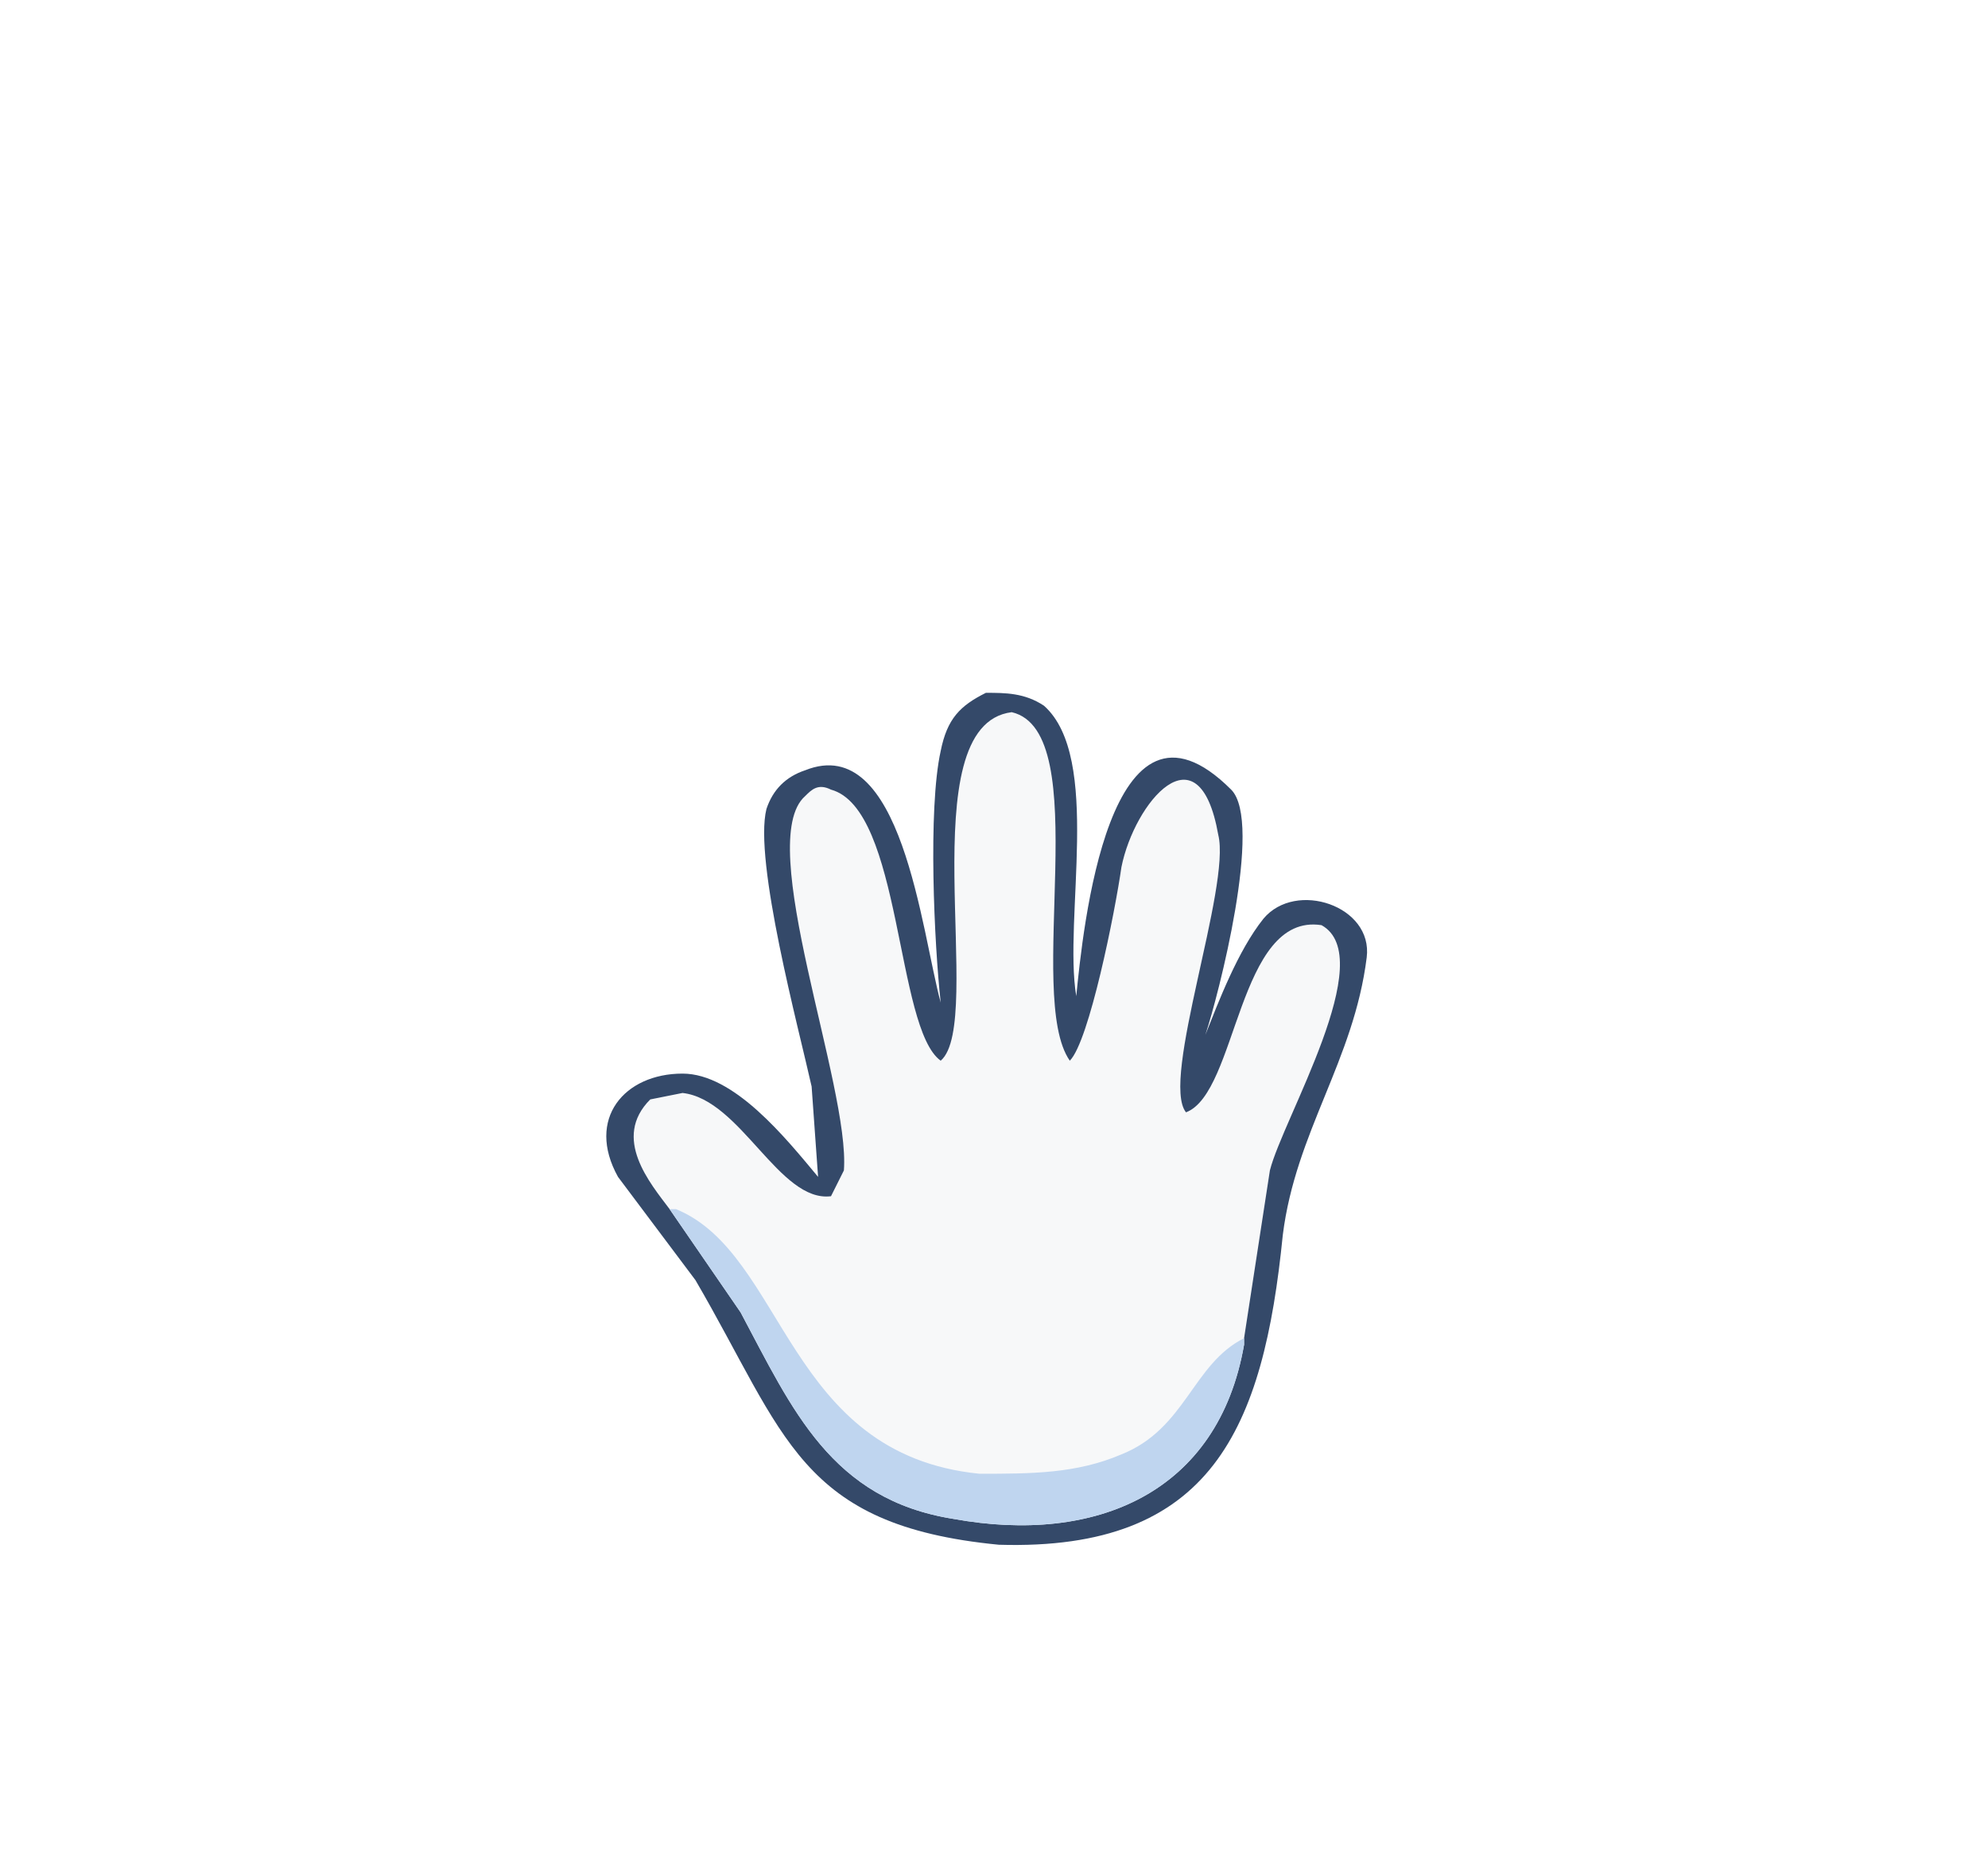
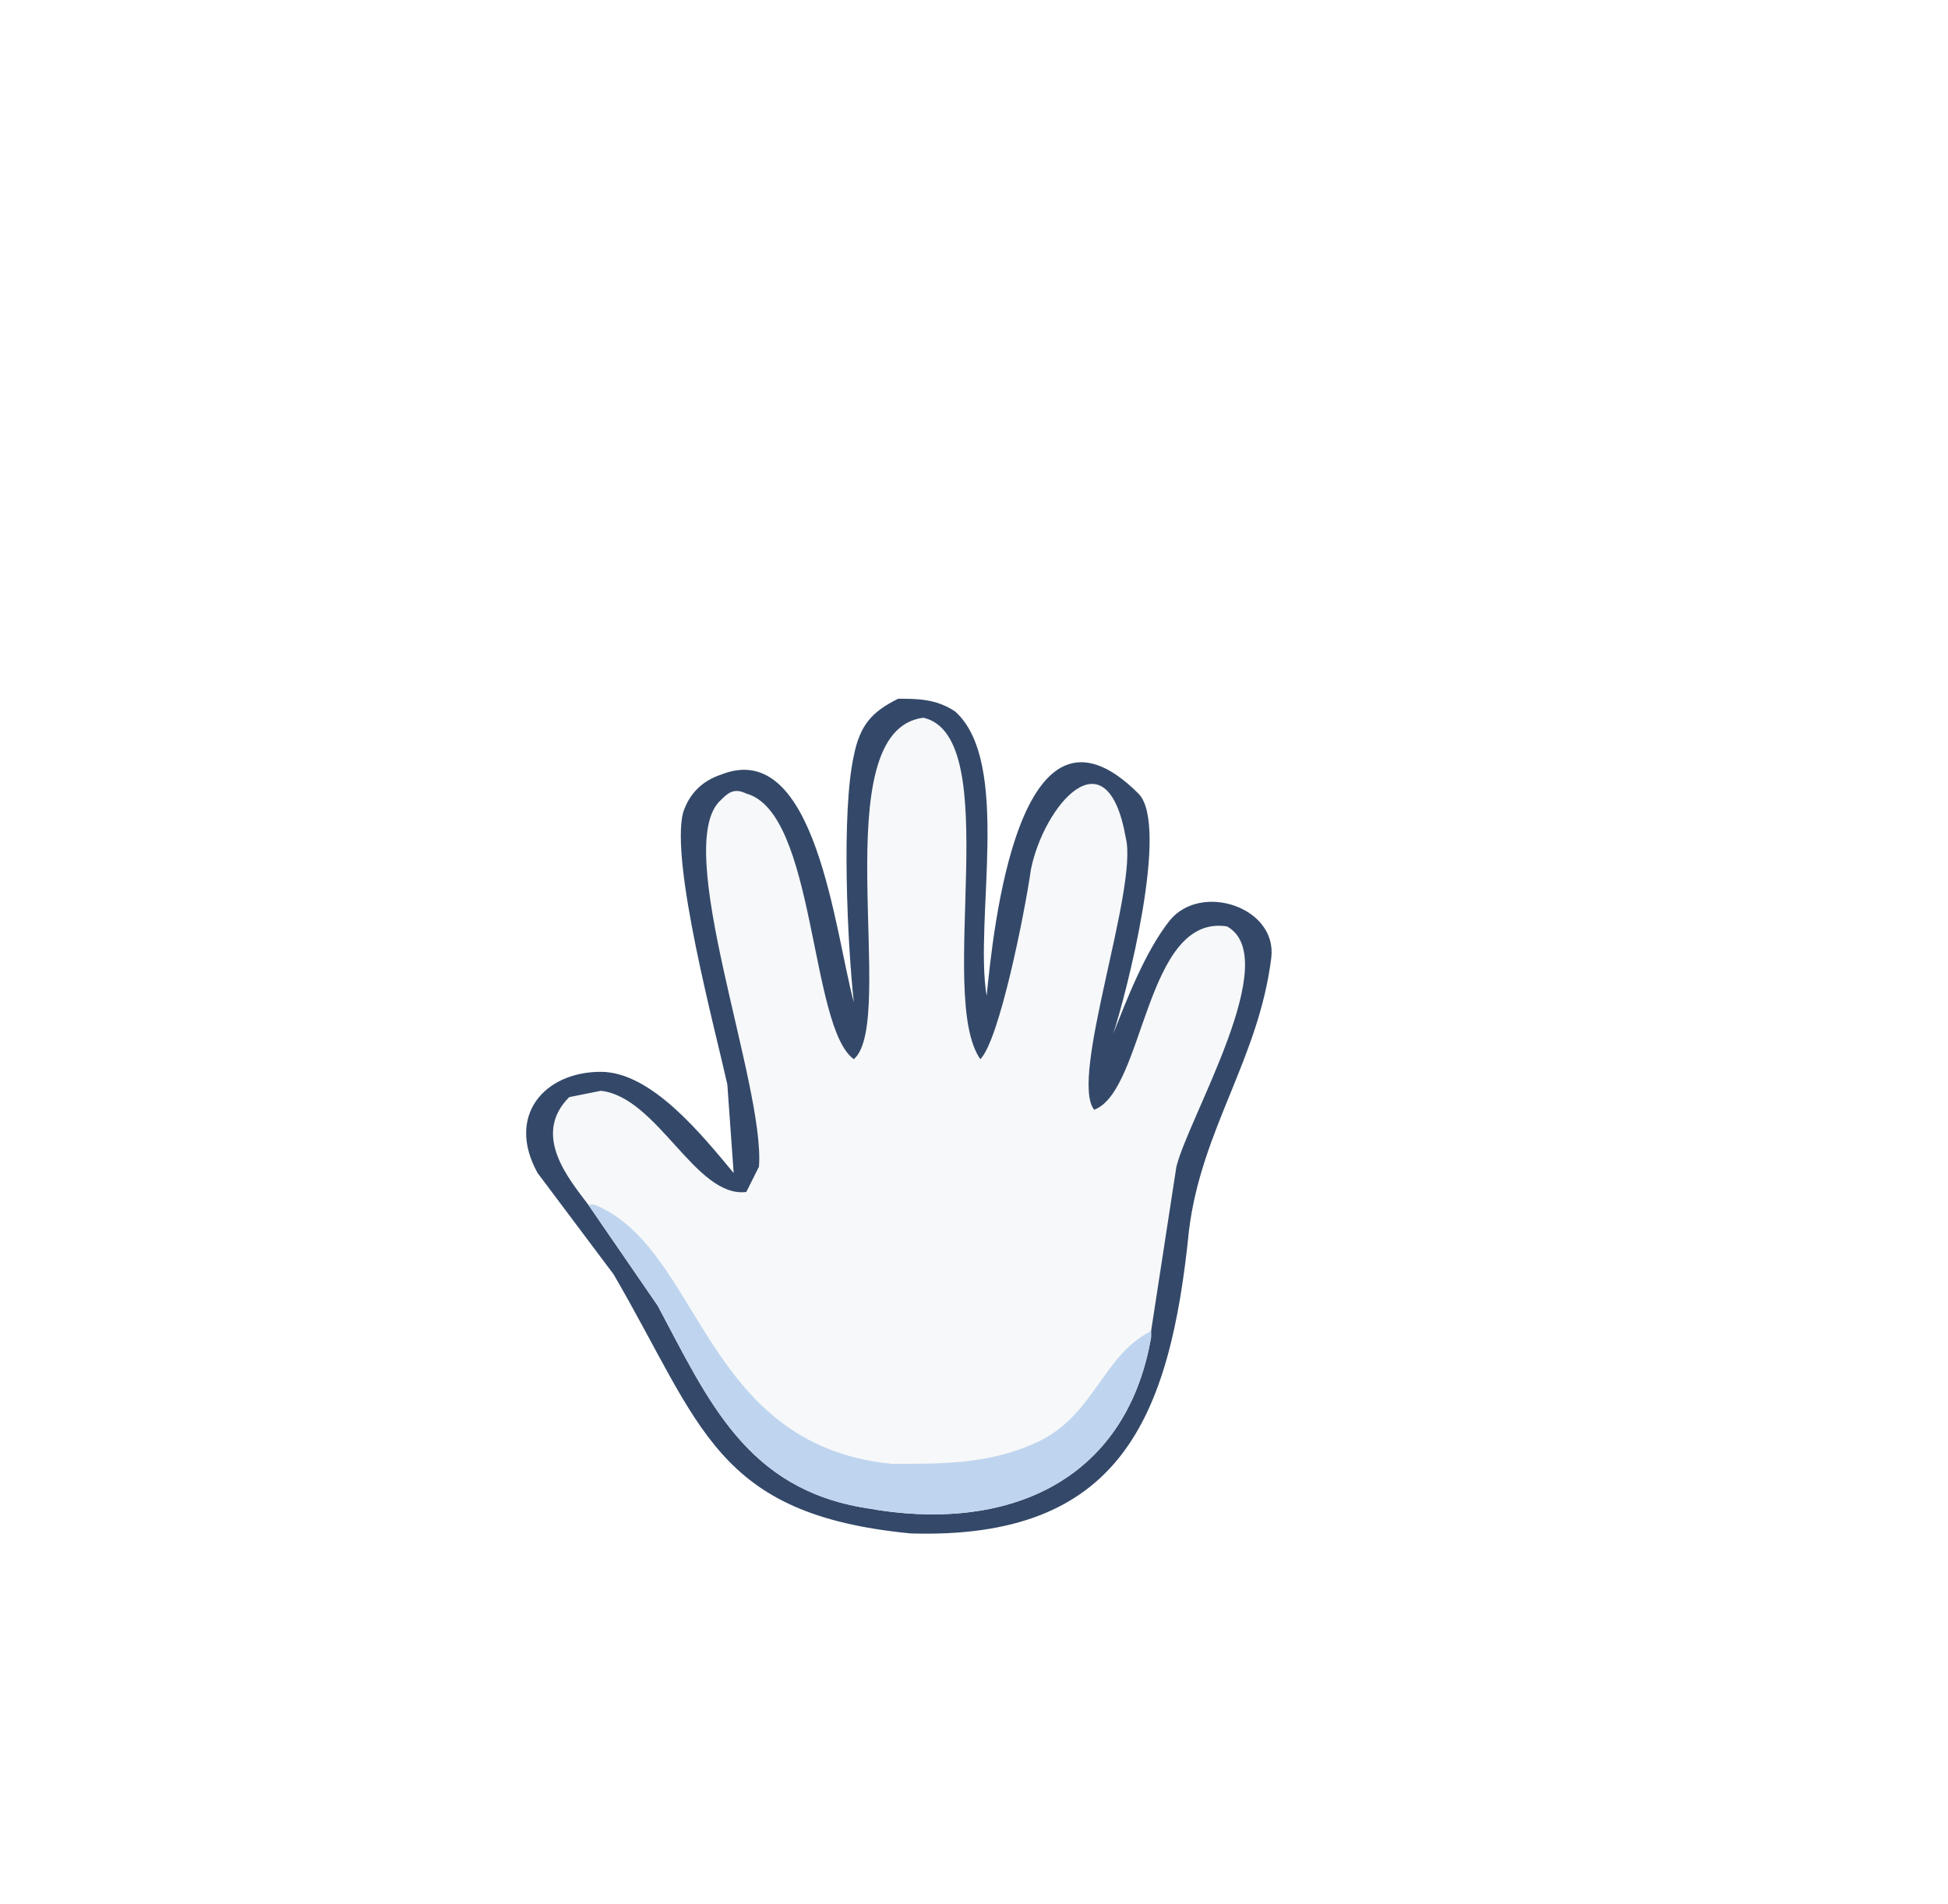
- <svg xmlns="http://www.w3.org/2000/svg" width="308" height="288" viewBox="0 0 308 288">
-   <g transform="translate(-913.2558 3.348837)">
-     <path fill="#344969" d="M461 374a63 63 0 1 1 14 125 63 63 0 0 1-14-125Zm9 104a42 42 0 1 0-3-84 42 42 0 0 0 3 84Z" data-index="0" style="opacity:1" />
-     <path fill="#344969" d="M464 377a59 59 0 1 1 8 118 59 59 0 0 1-8-118Zm6 101a42 42 0 1 0-3-84 42 42 0 0 0 3 84Z" data-index="1" style="opacity:1" />
-     <defs>
-       <linearGradient id="a" x1="427.5" x2="481.4" y1="391.8" y2="494.3" gradientUnits="userSpaceOnUse">
-         <stop offset="0" stop-color="#6CA4EC" />
-         <stop offset="1" stop-color="#C0DCF7" />
-       </linearGradient>
-     </defs>
-     <path fill="url(#a)" d="M518 468a59 59 0 1 1-54-91l-3 6c3 7 3 7 9 7a46 46 0 1 0 37 71c9 0 7 3 11 7Z" data-index="2" style="opacity:1" />
-     <defs>
-       <linearGradient id="b" x1="479.5" x2="504" y1="452.9" y2="387.7" gradientUnits="userSpaceOnUse">
-         <stop offset="0" stop-color="#CFE5FA" />
-         <stop offset="1" stop-color="#FFFFFE" />
-       </linearGradient>
-     </defs>
-     <path fill="url(#b)" d="M464 377a59 59 0 0 1 54 91c-4-4-2-7-11-7a46 46 0 0 0-37-71c-6 0-6 0-9-7l3-6Z" data-index="3" style="opacity:1" />
-     <path fill="#344969" d="M1066 104c3 0 6 0 9 2 9 8 3 33 5 45 1-10 5-51 24-32 5 5-2 32-4 38 2-5 5-13 9-18 5-6 17-2 16 6-2 16-11 27-13 43-3 30-11 49-44 48-31-3-33-17-47-41l-12-16c-5-9 1-16 10-16 8 0 16 10 21 16l-1-14c-2-9-9-35-7-43 1-3 3-5 6-6 15-6 18 25 21 36-1-9-2-30 0-39 1-5 3-7 7-9Z" data-index="4" style="opacity:1" />
-     <path fill="#F7F8F9" d="M1017 184c-3-4-9-11-3-17l5-1c9 1 15 17 23 16l2-4c1-13-14-51-6-58 1-1 2-2 4-1 11 3 10 37 17 42 7-6-5-52 11-54 13 3 2 44 9 54 3-3 7-23 8-30 2-10 12-22 15-5 2 8-9 38-5 43 8-3 8-31 21-29 9 5-6 30-8 38l-4 26v1c-4 23-23 31-45 27-19-3-25-17-33-32l-11-16Z" data-index="5" />
-     <path fill="#BFD5EF" d="M1017 184h1c17 7 17 38 47 41 8 0 15 0 22-3 10-4 11-14 19-18v1c-4 23-23 31-45 27-19-3-25-17-33-32l-11-16Z" data-index="6" style="opacity:1" />
-     <path fill="#344969" d="M165 379c10 0 11 1 18 7 12-2 14 0 21 8 5 0 9 0 12 3 4 3 6 10 6 15 0 14 0 31-3 45l-6 16c-2 4 0 11-4 14-6 6-25 6-34 7l-15-2c-18-3-13-7-19-19-4-6-12-11-16-17-11-20-10-37 9-50 0-20 3-29 25-23l6-4Z" data-index="7" />
-     <path fill="#F7F8F9" d="M161 390c-1-8 9-9 14-5 6 5 6 11 7 18l3-2c1-2 0-4-1-7l1-4c2-1 3-2 5-1 11 2 12 11 12 19l3-1v-7c1-1 1-2 3-2 12-1 11 20 11 28l-1 18c-1 9-5 17-7 25-2 7-2 17-10 19-17 4-37 4-53-3-6-26-22-23-25-46-3-9 0-17 5-24l7-5c0 4-1 15 1 17h2c2-13-3-27 3-38 2-5 9-6 13-3s5 9 5 14h2l1-1-1-9Z" data-index="8" />
-     <path fill="#BFD5EF" d="M123 439c7 5 9 15 18 19 8 4 10 13 13 20 11 4 20 5 31 4 16-2 17-4 21-18l12-20c-1 9-5 17-7 25-2 7-2 17-10 19-17 4-37 4-53-3-6-26-22-23-25-46Z" data-index="9" />
-     <path fill="#D2E0F3" d="M135 410c0 4-1 15 1 17h2c1 5-2 6-6 9-1-6-2-18-4-21l7-5Z" data-index="10" />
-     <path fill="#D2E0F3" d="M161 390c5 4 8 13-1 13l-1-1v-2h2l1-1-1-9Z" data-index="11" />
-     <path fill="#D2E0F3" d="M205 400c3 3 6 5 3 10l-4 1c-2-1-1-1-2-3l3-1v-7Z" data-index="12" />
-     <path fill="#D2E0F3" d="M184 394c5 3 7 9 0 11h-1l-1-2 3-2c1-2 0-4-1-7Z" data-index="13" />
-     <path fill="#344969" d="M752 382c13-3 18-3 22 12l9 3c12-8 18-1 24 9l-5 9 3 10c10 1 12 1 13 12 1 17-8 10-14 16v1c4 4 6 8 2 12 3 7-5 16-12 17-5 1-7-2-11-4l-9 4-1 4c-4 12-14 9-23 6l-3-10-8-4-3 2c-10 6-17-3-21-11l5-10-4-8c-6-2-11-4-13-11-2-11 4-14 13-16l4-10-6-9c8-10 12-17 24-9l9-3 5-12Zm12 83a27 27 0 1 0-6-54 27 27 0 0 0 6 54Z" data-index="14" />
-     <path fill="#D2E0F3" d="M804 454c4 4 6 8 2 12-2-1-3-4-4-6l2-6Z" data-index="15" />
-     <defs>
-       <linearGradient id="c" x1="763.3" x2="758" y1="489.9" y2="385.5" gradientUnits="userSpaceOnUse">
-         <stop offset="0" stop-color="#5E9AE5" />
-         <stop offset="1" stop-color="#A2CDF5" />
-       </linearGradient>
-     </defs>
-     <path fill="url(#c)" d="M755 385c12-1 13-1 16 11l12 5 10-5 10 10-6 10 5 12 12 3v14l-11 3-6 12 6 10c-2 4-6 7-10 10l-10-5-12 5c-1 5-1 8-4 11h-13l-3-11-12-5-11 5-9-10 5-10-4-11-12-4v-14l11-3 5-12-6-10 10-10 10 6c4-3 9-4 13-6 1-5 1-7 4-11Zm9 80a27 27 0 1 0-6-54 27 27 0 0 0 6 54Z" data-index="16" style="opacity:1" />
-     <path fill="#344969" d="M758 411a27 27 0 1 1 5 54 27 27 0 0 1-5-54Zm8 49a23 23 0 1 0-10-45 23 23 0 0 0 10 45Z" data-index="17" />
-     <path fill="#344969" d="M753 105c22-1 11 27 15 35 6 3 8-6 17 8 10-5 13-3 19 7l7-2c9-1 10 10 10 16 1 37 0 65-44 67l-4-1c-27-2-37-25-47-46-4-6-10-15-9-22 0-3 1-6 3-7 3-2 6-3 9-2 7 1 12 9 16 15-2-16-2-44 0-60 1-4 4-6 8-8Z" data-index="18" />
-     <path fill="#F7F8F9" d="M722 176c-2-5-3-12 2-15 9-4 18 18 23 19 5-7-6-68 7-72 16 0 5 42 11 53 4-2-2-17 10-19 9 3 4 20 9 23 3-3-1-17 9-16 8 0 6 16 9 21 2-5 4-16 10-15 10 8 5 30 6 41-3 31-29 43-56 34-17-6-33-39-40-54Z" data-index="19" />
-     <path fill="#BFD5EF" d="M722 176c3 1 5 3 6 5 7 9 11 19 17 27 16 19 50 24 64 1 2-4 5-10 9-13-3 31-29 43-56 34-17-6-33-39-40-54Z" data-index="20" />
-     <path fill="#344969" d="m1124 637 5 1 2 2c-5 16-14 58-24 71-7 3-11-15-12-19l-44 44c5 1 21 6 20 12-5 5-20 9-27 11l-39 13c-3 1-5 1-7-1v-7c2-8 20-64 24-66h1c5 2 9 14 11 19 15-14 28-29 44-43-5-2-20-5-20-11l5-5c20-8 41-14 61-21Z" data-index="21" style="opacity:1" />
-     <path fill="#F7F8F9" d="m1059 662 55-17c3-1 10-4 13-3v2c-5 19-14 46-21 65-4-6-7-16-10-23-15 14-37 35-51 51l23 10-52 18c-4 1-11 4-15 4l8-26 14-42 9 23c17-17 35-34 51-52-8-3-15-5-24-10Z" data-index="22" />
-     <path fill="#BFD5EF" d="m1011 759 12-12 22-22 70-71c3-3 8-8 12-10-5 19-14 46-21 65-4-6-7-16-10-23-15 14-37 35-51 51l23 10-52 18-5-6Z" data-index="23" style="opacity:1" />
-     <path fill="#D2E0F3" d="m1001 769 10-10 5 6c-4 1-11 4-15 4Z" data-index="24" />
-     <path fill="#344969" d="M700 638h6c11 2 55 15 67 24v2c-4 5-13 8-19 10l43 44c2-5 6-21 13-19l3 6c3 10 22 60 19 67-7 1-60-17-69-22-2-1-3-2-3-4 2-4 14-8 19-10l-43-44c-2 5-6 17-11 20-6-2-12-27-14-33-4-13-11-28-11-41Z" data-index="25" />
-     <path fill="#F7F8F9" d="m725 709-15-45-7-22 1-1 2 1 34 10 30 11c-7 4-14 6-22 9 16 18 34 34 51 52 3-8 5-16 9-23 2 6 22 65 21 68h-2l-24-8-41-14 24-10-52-52-9 24Z" data-index="26" />
-     <path fill="#BFD5EF" d="m725 709-15-45-7-22 1-1 2 1c0 2 1 3 3 4 11 13 24 25 36 37l55 56c5 6 24 24 27 30l-24-8-41-14 24-10-52-52-9 24Z" data-index="27" />
-     <path fill="#344969" d="m154 136 2 1c7 3 33 30 40 36 6 5 34 32 37 37l-1 1c-6 3-23 3-30 3 4 11 12 25 15 37-3 4-14 9-20 8-5-3-15-29-18-36-4 4-17 20-24 21l-2-2v-39c0-13-2-56 1-67Z" data-index="28" />
-     <path fill="#F7F8F9" d="m156 145 1-3 72 68c-9 0-24-1-33 1 5 12 14 28 17 39l-8 4-7 3c-6-12-11-26-18-38-8 5-17 15-24 21v-95Z" data-index="29" />
-     <defs>
-       <linearGradient id="d" x1="190" x2="147.8" y1="193.5" y2="224.5" gradientUnits="userSpaceOnUse">
-         <stop offset="0" stop-color="#CDDEF0" />
-         <stop offset="1" stop-color="#FAFCFE" />
-       </linearGradient>
-     </defs>
-     <path fill="url(#d)" d="M156 145c7 10 14 28 19 39l30 70-7 3c-6-12-11-26-18-38-8 5-17 15-24 21v-95Z" data-index="30" />
-     <path fill="#344969" d="M457 95c9-1 22-2 29 3 4 3 5 8 2 11-4 4-7 4-12 4l1 41v73c5 0 10 2 12 7l-1 6c-2 3-5 4-9 5-7 1-41 4-30-13 3-4 7-5 11-5V113l-8-1c-10-8-4-15 5-17Z" data-index="31" />
-     <path fill="#F7F8F9" d="M464 113h9v114h-7c-1 0-3 0-2-1 0-11-2-109 0-113Z" data-index="32" />
-     <path fill="#BFD5EF" d="m453 109-2-6c2-6 11-5 16-5 4 0 19 0 18 8-1 2-4 3-6 3h-26Z" data-index="33" />
-     <path fill="#7CB2F2" d="M453 109c6-4 21-4 26 0h-26Z" data-index="34" />
-     <path fill="#7CB2F2" d="M460 231c6-1 23-2 26 5-1 4-4 5-8 6-7 0-23 1-27-4-1-6 5-7 9-7Z" data-index="35" />
-     <path fill="#344969" d="M463 661h6c3 0 6 2 8 4 3 5 3 71 1 78-1 3-4 5-7 6-7 1-15-1-15-9l-1-26c1-15-1-33 1-47l7-6Z" data-index="36" />
-     <path fill="#BFD5EF" d="M475 741c-1 2-3 3-6 4h-6c-2-1-3-3-3-5-2-6-2-69 0-72s6-3 9-4c2 1 6 3 6 6 2 19 2 53 0 71Z" data-index="37" />
-     <path fill="#F7F8F9" d="M469 664c2 1 6 3 6 6 2 19 2 53 0 71l-7-3c-1-9-2-68 1-74Z" data-index="38" />
-     <path fill="#344969" d="M135 693c12 0 63-1 70 2 3 1 5 2 6 5v10c-2 4-5 5-9 7-12 0-60 2-69-2-3-1-5-3-6-5v-11c2-3 5-5 8-6Z" data-index="39" />
-     <path fill="#F7F8F9" d="M129 703c2-2 5-6 7-6h59c9 0 15 1 13 11l-4 5h-67c-5 0-8-5-8-10Z" data-index="40" />
-     <path fill="#BFD5EF" d="M129 703c7 6 62-2 79 5l-4 5h-67c-5 0-8-5-8-10Z" data-index="41" />
-     <path fill="#344969" d="M154 725c8-1 33-2 40 1l3 3c2 6-16 31-19 38-3 3-4 6-8 7-8 0-22-29-27-36-8-13 1-13 11-13Z" data-index="42" />
-     <path fill="#F7F8F9" d="M149 729h45c-4 10-18 34-25 42-6-6-24-35-24-42h4Z" data-index="43" />
-     <path fill="#D2E0F3" d="M187 729h7c-4 10-18 34-25 42-6-6-24-35-24-42h4l1 2c7 7 12 21 19 28l18-30Z" data-index="44" />
-     <path fill="#344969" d="M439 676c3 0 7 0 8 4 2 14 1 33 0 48-2 14-21-3-27-6s-22-11-22-17c3-8 34-24 41-29Z" data-index="45" />
-     <path fill="#F7F8F9" d="M407 700c6-4 30-19 34-20l2 1v48h-5l-21-13-15-10c1-4 2-4 5-6Z" data-index="46" />
-     <path fill="#BFD5EF" d="m407 700 8 4-1 1c9 8 20 12 27 18h2v6h-5l-21-13-15-10c1-4 2-4 5-6Z" data-index="47" />
-     <path fill="#D2E0F3" d="m407 700 8 4-1 1c-5-1-8 0-12 1 1-4 2-4 5-6Z" data-index="48" />
-     <path fill="#D2E0F3" d="M441 723h2v6h-5l3-6Z" data-index="49" />
-     <path fill="#BFD5EF" d="M407 700c6-4 30-19 34-20l2 1v6c-7 2-23 12-28 17l-8-4Z" data-index="50" />
-     <path fill="#344969" d="M491 676c9 1 30 16 39 21 15 10-3 18-11 22-5 4-23 17-29 14-5-7-3-42-2-52 0-2 2-4 3-5Z" data-index="51" />
-     <path fill="#F7F8F9" d="M492 679c7 4 36 20 40 26-2 5-30 20-36 24h-4l-1-5v-32l1-13Z" data-index="52" />
-     <path fill="#BFD5EF" d="M492 679c7 4 36 20 40 26-2 5-30 20-36 24h-4l-1-5 32-19c-5-3-27-17-31-18l-1 5 1-13Z" data-index="53" />
-     <path fill="#344969" d="M167 635c2 0 4 0 5 2 9 12 21 29 25 44 2 6-23 4-26 4-7 0-27 1-30-2-3-5 22-45 26-48Z" data-index="54" />
-     <path fill="#F7F8F9" d="M150 668c5-8 12-22 19-29 5 5 24 36 24 41-2 2-7 2-10 2h-19l-21-1 7-13Z" data-index="55" />
-     <path fill="#BFD5EF" d="M150 668c5-8 12-22 19-29 5 5 24 36 24 41-2 2-7 2-10 2l3-2c0-5-14-25-17-30l-13 21-6-3Z" data-index="56" />
-     <path fill="#D2E0F3" d="m150 668 6 3c-1 3-2 2-5 2-3 3 0 3 0 8 2 1 11-1 13 1l-21-1 7-13Z" data-index="57" />
-     <path fill="#344969" d="M818 368c5 3 18 18 16 24l-6 1c-4 0 1 13-3 16-2 2-2 2-5 2-12 0-9-8-8-18l-8-1c-3-5 12-21 14-24Z" data-index="59" />
-     <path fill="#BFD5EF" d="m819 374 12 15h-8v15c-1 3-2 3-4 4l-3-1c-2-5-1-12-1-18h-8l12-15Z" data-index="60" />
-     <path fill="#344969" d="M1065 370c14 1 7 22 9 33 1 6 0 15-5 20-6 0-7-1-10-5v-26c0-8-2-17 6-22Z" data-index="61" />
-     <path fill="#F7F8F9" d="M1065 374c2 0 5 1 5 4 0 9 2 35-2 42-2-1-5-2-5-5v-37l2-4Z" data-index="62" />
-     <path fill="#344969" d="M1024 424h9c7 1 24-2 24 7l-2 7c-4 3-13 2-18 2-8-1-47 3-27-15l14-1Z" data-index="63" />
-     <path fill="#F7F8F9" d="M1010 428h27c5 0 13-1 16 4l-1 4h-21c-6 0-18 2-22-3l1-5Z" data-index="64" />
-     <path fill="#344969" d="M1065 442h1c2 0 4 0 6 2 3 5 3 39 1 45 0 3-4 5-6 6-10-3-9-12-8-20 0-11-3-26 6-33Z" data-index="65" />
-     <path fill="#F7F8F9" d="m1065 446 3 1c4 3 2 34 2 41l-2 3c-6-2-6-4-6-10l1-32 2-3Z" data-index="66" />
-     <path fill="#344969" d="M1105 424c10 0 34 2 17 15l-24 1c-5 0-23 1-23-7 0-11 14-8 21-8l9-1Z" data-index="67" />
-     <path fill="#F7F8F9" d="M1111 428c5 0 10 0 13 4-1 6-27 4-32 4-4 0-13 1-13-5 4-4 25-3 32-3Z" data-index="68" />
+ <svg xmlns="http://www.w3.org/2000/svg" width="44" height="43" viewBox="0 0 44 43">
+   <defs>
+     <clipPath id="clip_sgtcool_04">
+       <rect x="0" y="0" width="44" height="43" />
+     </clipPath>
+   </defs>
+   <g clip-path="url(#clip_sgtcool_04)">
+     <svg x="0" y="0" width="44" height="43" viewBox="924 0 308 288" preserveAspectRatio="xMidYMid meet" style="overflow:hidden">
+       <path fill="#344969" d="M461 374a63 63 0 1 1 14 125 63 63 0 0 1-14-125Zm9 104a42 42 0 1 0-3-84 42 42 0 0 0 3 84Z" data-index="0" style="opacity:1" />
+       <path fill="#344969" d="M464 377a59 59 0 1 1 8 118 59 59 0 0 1-8-118Zm6 101a42 42 0 1 0-3-84 42 42 0 0 0 3 84Z" data-index="1" style="opacity:1" />
+       <defs>
+         <linearGradient id="a" x1="427.5" x2="481.4" y1="391.8" y2="494.3" gradientUnits="userSpaceOnUse">
+           <stop offset="0" stop-color="#6CA4EC" />
+           <stop offset="1" stop-color="#C0DCF7" />
+         </linearGradient>
+       </defs>
+       <path fill="url(#a)" d="M518 468a59 59 0 1 1-54-91l-3 6c3 7 3 7 9 7a46 46 0 1 0 37 71c9 0 7 3 11 7Z" data-index="2" style="opacity:1" />
+       <defs>
+         <linearGradient id="b" x1="479.5" x2="504" y1="452.9" y2="387.7" gradientUnits="userSpaceOnUse">
+           <stop offset="0" stop-color="#CFE5FA" />
+           <stop offset="1" stop-color="#FFFFFE" />
+         </linearGradient>
+       </defs>
+       <path fill="url(#b)" d="M464 377a59 59 0 0 1 54 91c-4-4-2-7-11-7a46 46 0 0 0-37-71c-6 0-6 0-9-7l3-6Z" data-index="3" style="opacity:1" />
+       <path fill="#344969" d="M1066 104c3 0 6 0 9 2 9 8 3 33 5 45 1-10 5-51 24-32 5 5-2 32-4 38 2-5 5-13 9-18 5-6 17-2 16 6-2 16-11 27-13 43-3 30-11 49-44 48-31-3-33-17-47-41l-12-16c-5-9 1-16 10-16 8 0 16 10 21 16l-1-14c-2-9-9-35-7-43 1-3 3-5 6-6 15-6 18 25 21 36-1-9-2-30 0-39 1-5 3-7 7-9Z" data-index="4" style="opacity:1" />
+       <path fill="#F7F8F9" d="M1017 184c-3-4-9-11-3-17l5-1c9 1 15 17 23 16l2-4c1-13-14-51-6-58 1-1 2-2 4-1 11 3 10 37 17 42 7-6-5-52 11-54 13 3 2 44 9 54 3-3 7-23 8-30 2-10 12-22 15-5 2 8-9 38-5 43 8-3 8-31 21-29 9 5-6 30-8 38l-4 26v1c-4 23-23 31-45 27-19-3-25-17-33-32l-11-16Z" data-index="5" />
+       <path fill="#BFD5EF" d="M1017 184h1c17 7 17 38 47 41 8 0 15 0 22-3 10-4 11-14 19-18v1c-4 23-23 31-45 27-19-3-25-17-33-32l-11-16Z" data-index="6" style="opacity:1" />
+       <path fill="#344969" d="M165 379c10 0 11 1 18 7 12-2 14 0 21 8 5 0 9 0 12 3 4 3 6 10 6 15 0 14 0 31-3 45l-6 16c-2 4 0 11-4 14-6 6-25 6-34 7l-15-2c-18-3-13-7-19-19-4-6-12-11-16-17-11-20-10-37 9-50 0-20 3-29 25-23l6-4Z" data-index="7" />
+       <path fill="#F7F8F9" d="M161 390c-1-8 9-9 14-5 6 5 6 11 7 18l3-2c1-2 0-4-1-7l1-4c2-1 3-2 5-1 11 2 12 11 12 19l3-1v-7c1-1 1-2 3-2 12-1 11 20 11 28l-1 18c-1 9-5 17-7 25-2 7-2 17-10 19-17 4-37 4-53-3-6-26-22-23-25-46-3-9 0-17 5-24l7-5c0 4-1 15 1 17h2c2-13-3-27 3-38 2-5 9-6 13-3s5 9 5 14h2l1-1-1-9Z" data-index="8" />
+       <path fill="#BFD5EF" d="M123 439c7 5 9 15 18 19 8 4 10 13 13 20 11 4 20 5 31 4 16-2 17-4 21-18l12-20c-1 9-5 17-7 25-2 7-2 17-10 19-17 4-37 4-53-3-6-26-22-23-25-46Z" data-index="9" />
+       <path fill="#D2E0F3" d="M135 410c0 4-1 15 1 17h2c1 5-2 6-6 9-1-6-2-18-4-21l7-5Z" data-index="10" />
+       <path fill="#D2E0F3" d="M161 390c5 4 8 13-1 13l-1-1v-2h2l1-1-1-9Z" data-index="11" />
+       <path fill="#D2E0F3" d="M205 400c3 3 6 5 3 10l-4 1c-2-1-1-1-2-3l3-1v-7Z" data-index="12" />
+       <path fill="#D2E0F3" d="M184 394c5 3 7 9 0 11h-1l-1-2 3-2c1-2 0-4-1-7Z" data-index="13" />
+       <path fill="#344969" d="M752 382c13-3 18-3 22 12l9 3c12-8 18-1 24 9l-5 9 3 10c10 1 12 1 13 12 1 17-8 10-14 16v1c4 4 6 8 2 12 3 7-5 16-12 17-5 1-7-2-11-4l-9 4-1 4c-4 12-14 9-23 6l-3-10-8-4-3 2c-10 6-17-3-21-11l5-10-4-8c-6-2-11-4-13-11-2-11 4-14 13-16l4-10-6-9c8-10 12-17 24-9l9-3 5-12Zm12 83a27 27 0 1 0-6-54 27 27 0 0 0 6 54Z" data-index="14" />
+       <path fill="#D2E0F3" d="M804 454c4 4 6 8 2 12-2-1-3-4-4-6l2-6Z" data-index="15" />
+       <defs>
+         <linearGradient id="c" x1="763.3" x2="758" y1="489.9" y2="385.5" gradientUnits="userSpaceOnUse">
+           <stop offset="0" stop-color="#5E9AE5" />
+           <stop offset="1" stop-color="#A2CDF5" />
+         </linearGradient>
+       </defs>
+       <path fill="url(#c)" d="M755 385c12-1 13-1 16 11l12 5 10-5 10 10-6 10 5 12 12 3v14l-11 3-6 12 6 10c-2 4-6 7-10 10l-10-5-12 5c-1 5-1 8-4 11h-13l-3-11-12-5-11 5-9-10 5-10-4-11-12-4v-14l11-3 5-12-6-10 10-10 10 6c4-3 9-4 13-6 1-5 1-7 4-11Zm9 80a27 27 0 1 0-6-54 27 27 0 0 0 6 54Z" data-index="16" style="opacity:1" />
+       <path fill="#344969" d="M758 411a27 27 0 1 1 5 54 27 27 0 0 1-5-54Zm8 49a23 23 0 1 0-10-45 23 23 0 0 0 10 45Z" data-index="17" />
+       <path fill="#344969" d="M753 105c22-1 11 27 15 35 6 3 8-6 17 8 10-5 13-3 19 7l7-2c9-1 10 10 10 16 1 37 0 65-44 67l-4-1c-27-2-37-25-47-46-4-6-10-15-9-22 0-3 1-6 3-7 3-2 6-3 9-2 7 1 12 9 16 15-2-16-2-44 0-60 1-4 4-6 8-8Z" data-index="18" />
+       <path fill="#F7F8F9" d="M722 176c-2-5-3-12 2-15 9-4 18 18 23 19 5-7-6-68 7-72 16 0 5 42 11 53 4-2-2-17 10-19 9 3 4 20 9 23 3-3-1-17 9-16 8 0 6 16 9 21 2-5 4-16 10-15 10 8 5 30 6 41-3 31-29 43-56 34-17-6-33-39-40-54Z" data-index="19" />
+       <path fill="#BFD5EF" d="M722 176c3 1 5 3 6 5 7 9 11 19 17 27 16 19 50 24 64 1 2-4 5-10 9-13-3 31-29 43-56 34-17-6-33-39-40-54Z" data-index="20" />
+       <path fill="#344969" d="m1124 637 5 1 2 2c-5 16-14 58-24 71-7 3-11-15-12-19l-44 44c5 1 21 6 20 12-5 5-20 9-27 11l-39 13c-3 1-5 1-7-1v-7c2-8 20-64 24-66h1c5 2 9 14 11 19 15-14 28-29 44-43-5-2-20-5-20-11l5-5c20-8 41-14 61-21Z" data-index="21" style="opacity:1" />
+       <path fill="#F7F8F9" d="m1059 662 55-17c3-1 10-4 13-3v2c-5 19-14 46-21 65-4-6-7-16-10-23-15 14-37 35-51 51l23 10-52 18c-4 1-11 4-15 4l8-26 14-42 9 23c17-17 35-34 51-52-8-3-15-5-24-10Z" data-index="22" />
+       <path fill="#BFD5EF" d="m1011 759 12-12 22-22 70-71c3-3 8-8 12-10-5 19-14 46-21 65-4-6-7-16-10-23-15 14-37 35-51 51l23 10-52 18-5-6Z" data-index="23" style="opacity:1" />
+       <path fill="#D2E0F3" d="m1001 769 10-10 5 6c-4 1-11 4-15 4Z" data-index="24" />
+       <path fill="#344969" d="M700 638h6c11 2 55 15 67 24v2c-4 5-13 8-19 10l43 44c2-5 6-21 13-19l3 6c3 10 22 60 19 67-7 1-60-17-69-22-2-1-3-2-3-4 2-4 14-8 19-10l-43-44c-2 5-6 17-11 20-6-2-12-27-14-33-4-13-11-28-11-41Z" data-index="25" />
+       <path fill="#F7F8F9" d="m725 709-15-45-7-22 1-1 2 1 34 10 30 11c-7 4-14 6-22 9 16 18 34 34 51 52 3-8 5-16 9-23 2 6 22 65 21 68h-2l-24-8-41-14 24-10-52-52-9 24Z" data-index="26" />
+       <path fill="#BFD5EF" d="m725 709-15-45-7-22 1-1 2 1c0 2 1 3 3 4 11 13 24 25 36 37l55 56c5 6 24 24 27 30l-24-8-41-14 24-10-52-52-9 24Z" data-index="27" />
+       <path fill="#344969" d="m154 136 2 1c7 3 33 30 40 36 6 5 34 32 37 37l-1 1c-6 3-23 3-30 3 4 11 12 25 15 37-3 4-14 9-20 8-5-3-15-29-18-36-4 4-17 20-24 21l-2-2v-39c0-13-2-56 1-67Z" data-index="28" />
+       <path fill="#F7F8F9" d="m156 145 1-3 72 68c-9 0-24-1-33 1 5 12 14 28 17 39l-8 4-7 3c-6-12-11-26-18-38-8 5-17 15-24 21v-95Z" data-index="29" />
+       <defs>
+         <linearGradient id="d" x1="190" x2="147.8" y1="193.5" y2="224.5" gradientUnits="userSpaceOnUse">
+           <stop offset="0" stop-color="#CDDEF0" />
+           <stop offset="1" stop-color="#FAFCFE" />
+         </linearGradient>
+       </defs>
+       <path fill="url(#d)" d="M156 145c7 10 14 28 19 39l30 70-7 3c-6-12-11-26-18-38-8 5-17 15-24 21v-95Z" data-index="30" />
+       <path fill="#344969" d="M457 95c9-1 22-2 29 3 4 3 5 8 2 11-4 4-7 4-12 4l1 41v73c5 0 10 2 12 7l-1 6c-2 3-5 4-9 5-7 1-41 4-30-13 3-4 7-5 11-5V113l-8-1c-10-8-4-15 5-17Z" data-index="31" />
+       <path fill="#F7F8F9" d="M464 113h9v114h-7c-1 0-3 0-2-1 0-11-2-109 0-113Z" data-index="32" />
+       <path fill="#BFD5EF" d="m453 109-2-6c2-6 11-5 16-5 4 0 19 0 18 8-1 2-4 3-6 3h-26Z" data-index="33" />
+       <path fill="#7CB2F2" d="M453 109c6-4 21-4 26 0h-26Z" data-index="34" />
+       <path fill="#7CB2F2" d="M460 231c6-1 23-2 26 5-1 4-4 5-8 6-7 0-23 1-27-4-1-6 5-7 9-7Z" data-index="35" />
+       <path fill="#344969" d="M463 661h6c3 0 6 2 8 4 3 5 3 71 1 78-1 3-4 5-7 6-7 1-15-1-15-9l-1-26c1-15-1-33 1-47l7-6Z" data-index="36" />
+       <path fill="#BFD5EF" d="M475 741c-1 2-3 3-6 4h-6c-2-1-3-3-3-5-2-6-2-69 0-72s6-3 9-4c2 1 6 3 6 6 2 19 2 53 0 71Z" data-index="37" />
+       <path fill="#F7F8F9" d="M469 664c2 1 6 3 6 6 2 19 2 53 0 71l-7-3c-1-9-2-68 1-74Z" data-index="38" />
+       <path fill="#344969" d="M135 693c12 0 63-1 70 2 3 1 5 2 6 5v10c-2 4-5 5-9 7-12 0-60 2-69-2-3-1-5-3-6-5v-11c2-3 5-5 8-6Z" data-index="39" />
+       <path fill="#F7F8F9" d="M129 703c2-2 5-6 7-6h59c9 0 15 1 13 11l-4 5h-67c-5 0-8-5-8-10Z" data-index="40" />
+       <path fill="#BFD5EF" d="M129 703c7 6 62-2 79 5l-4 5h-67c-5 0-8-5-8-10Z" data-index="41" />
+       <path fill="#344969" d="M154 725c8-1 33-2 40 1l3 3c2 6-16 31-19 38-3 3-4 6-8 7-8 0-22-29-27-36-8-13 1-13 11-13Z" data-index="42" />
+       <path fill="#F7F8F9" d="M149 729h45c-4 10-18 34-25 42-6-6-24-35-24-42h4Z" data-index="43" />
+       <path fill="#D2E0F3" d="M187 729h7c-4 10-18 34-25 42-6-6-24-35-24-42h4l1 2c7 7 12 21 19 28l18-30Z" data-index="44" />
+       <path fill="#344969" d="M439 676c3 0 7 0 8 4 2 14 1 33 0 48-2 14-21-3-27-6s-22-11-22-17c3-8 34-24 41-29Z" data-index="45" />
+       <path fill="#F7F8F9" d="M407 700c6-4 30-19 34-20l2 1v48h-5l-21-13-15-10c1-4 2-4 5-6Z" data-index="46" />
+       <path fill="#BFD5EF" d="m407 700 8 4-1 1c9 8 20 12 27 18h2v6h-5l-21-13-15-10c1-4 2-4 5-6Z" data-index="47" />
+       <path fill="#D2E0F3" d="m407 700 8 4-1 1c-5-1-8 0-12 1 1-4 2-4 5-6Z" data-index="48" />
+       <path fill="#D2E0F3" d="M441 723h2v6h-5l3-6Z" data-index="49" />
+       <path fill="#BFD5EF" d="M407 700c6-4 30-19 34-20l2 1v6c-7 2-23 12-28 17l-8-4Z" data-index="50" />
+       <path fill="#344969" d="M491 676c9 1 30 16 39 21 15 10-3 18-11 22-5 4-23 17-29 14-5-7-3-42-2-52 0-2 2-4 3-5Z" data-index="51" />
+       <path fill="#F7F8F9" d="M492 679c7 4 36 20 40 26-2 5-30 20-36 24h-4l-1-5v-32l1-13Z" data-index="52" />
+       <path fill="#BFD5EF" d="M492 679c7 4 36 20 40 26-2 5-30 20-36 24h-4l-1-5 32-19c-5-3-27-17-31-18l-1 5 1-13Z" data-index="53" />
+       <path fill="#344969" d="M167 635c2 0 4 0 5 2 9 12 21 29 25 44 2 6-23 4-26 4-7 0-27 1-30-2-3-5 22-45 26-48Z" data-index="54" />
+       <path fill="#F7F8F9" d="M150 668c5-8 12-22 19-29 5 5 24 36 24 41-2 2-7 2-10 2h-19l-21-1 7-13Z" data-index="55" />
+       <path fill="#BFD5EF" d="M150 668c5-8 12-22 19-29 5 5 24 36 24 41-2 2-7 2-10 2l3-2c0-5-14-25-17-30l-13 21-6-3Z" data-index="56" />
+       <path fill="#D2E0F3" d="m150 668 6 3c-1 3-2 2-5 2-3 3 0 3 0 8 2 1 11-1 13 1l-21-1 7-13Z" data-index="57" />
+       <path fill="#344969" d="M818 368c5 3 18 18 16 24l-6 1c-4 0 1 13-3 16-2 2-2 2-5 2-12 0-9-8-8-18l-8-1c-3-5 12-21 14-24Z" data-index="59" />
+       <path fill="#BFD5EF" d="m819 374 12 15h-8v15c-1 3-2 3-4 4l-3-1c-2-5-1-12-1-18h-8l12-15Z" data-index="60" />
+       <path fill="#344969" d="M1065 370c14 1 7 22 9 33 1 6 0 15-5 20-6 0-7-1-10-5v-26c0-8-2-17 6-22Z" data-index="61" />
+       <path fill="#F7F8F9" d="M1065 374c2 0 5 1 5 4 0 9 2 35-2 42-2-1-5-2-5-5v-37l2-4Z" data-index="62" />
+       <path fill="#344969" d="M1024 424h9c7 1 24-2 24 7l-2 7c-4 3-13 2-18 2-8-1-47 3-27-15l14-1Z" data-index="63" />
+       <path fill="#F7F8F9" d="M1010 428h27c5 0 13-1 16 4l-1 4h-21c-6 0-18 2-22-3l1-5Z" data-index="64" />
+       <path fill="#344969" d="M1065 442h1c2 0 4 0 6 2 3 5 3 39 1 45 0 3-4 5-6 6-10-3-9-12-8-20 0-11-3-26 6-33Z" data-index="65" />
+       <path fill="#F7F8F9" d="m1065 446 3 1c4 3 2 34 2 41l-2 3c-6-2-6-4-6-10l1-32 2-3Z" data-index="66" />
+       <path fill="#344969" d="M1105 424c10 0 34 2 17 15l-24 1c-5 0-23 1-23-7 0-11 14-8 21-8l9-1Z" data-index="67" />
+       <path fill="#F7F8F9" d="M1111 428c5 0 10 0 13 4-1 6-27 4-32 4-4 0-13 1-13-5 4-4 25-3 32-3Z" data-index="68" />
+     </svg>
  </g>
</svg>
